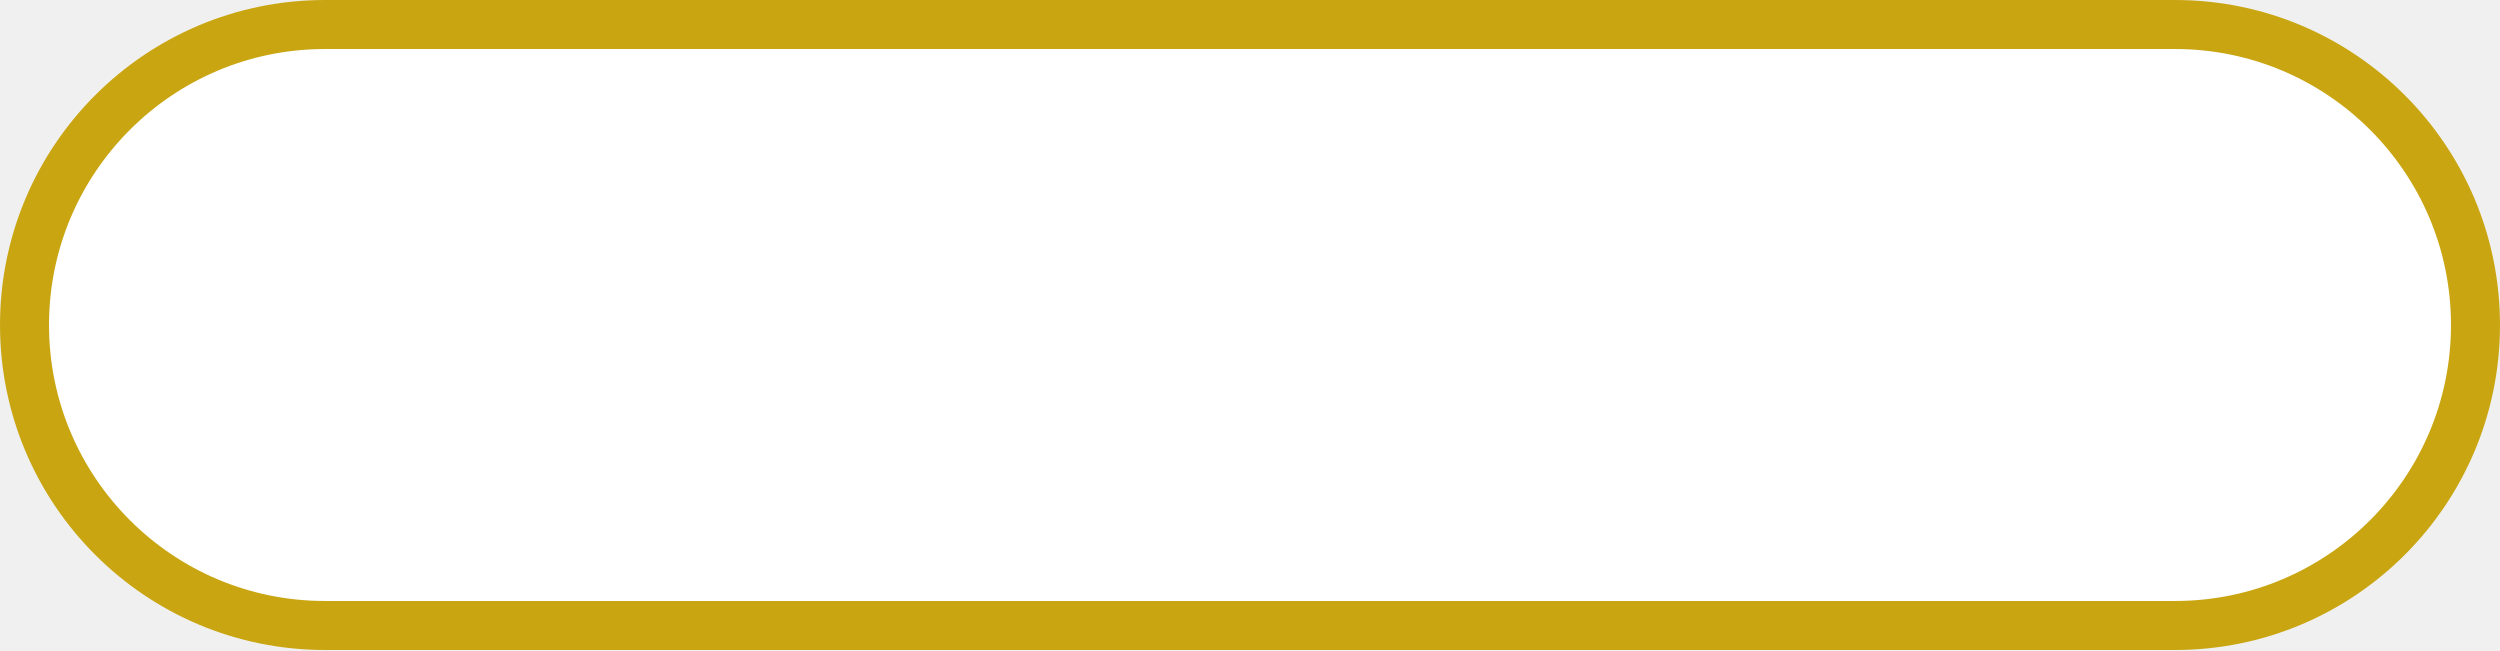
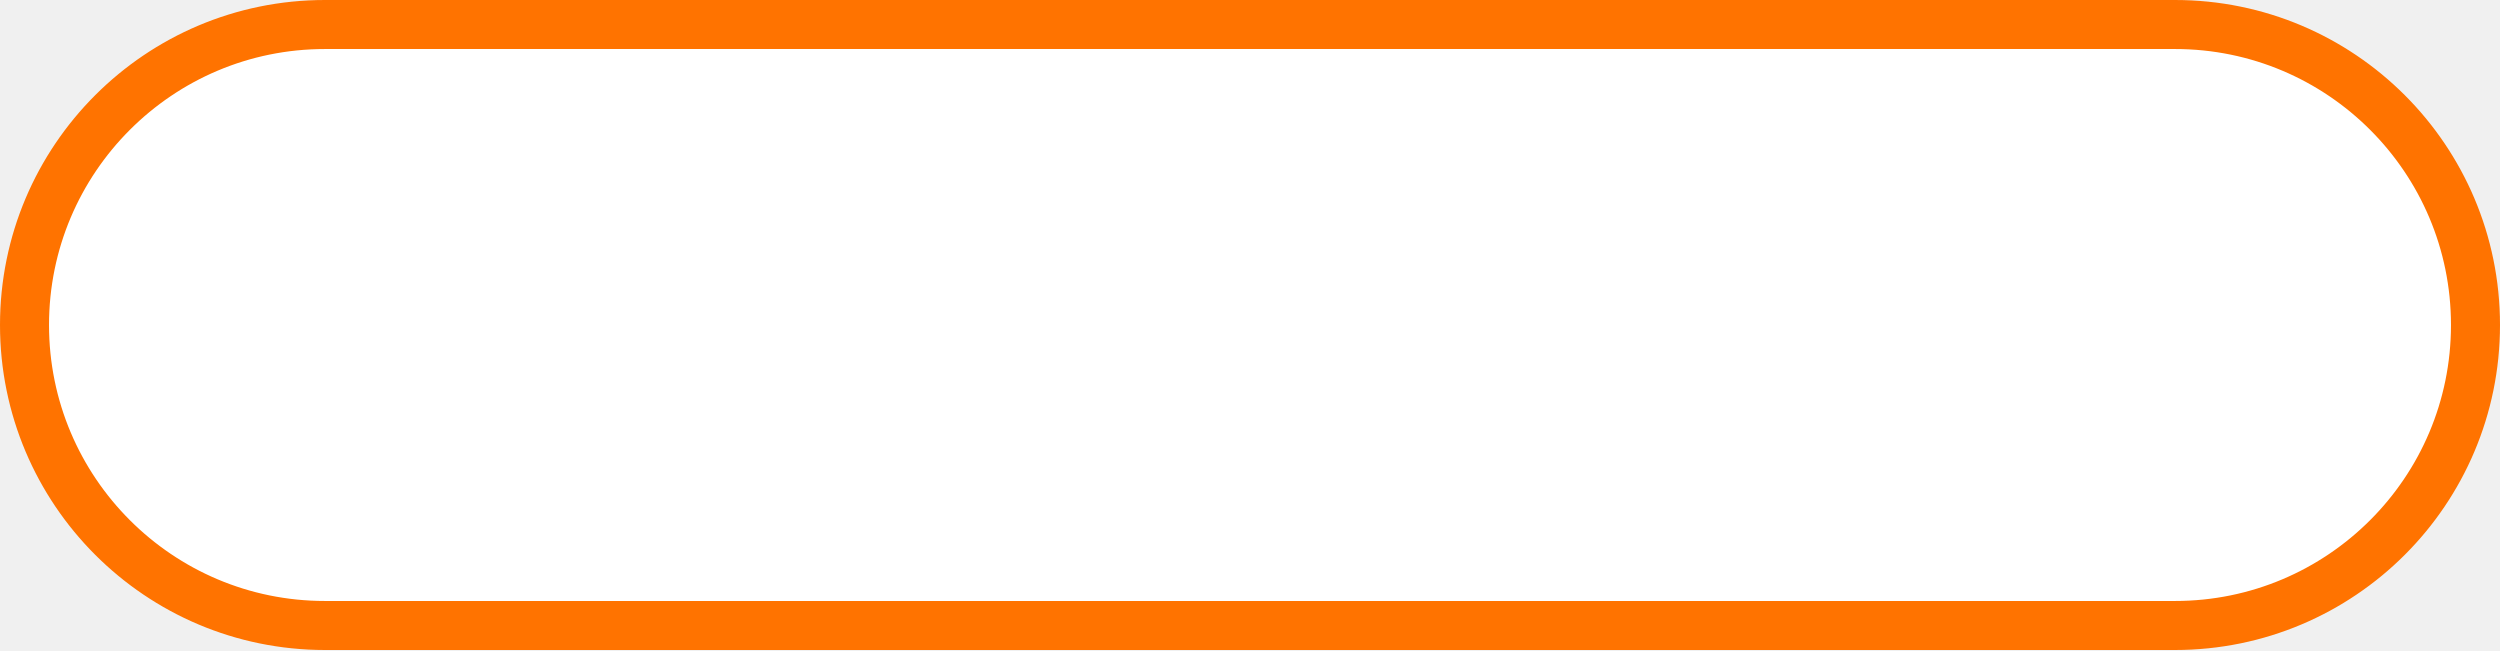
<svg xmlns="http://www.w3.org/2000/svg" viewBox="0 0 51 13.26">
  <defs>
-     <style>.cls-1{fill:#fff;stroke:#c9a611;}</style>
+     <style>.cls-1{fill:none;}.cls-2{fill:#ff7300;}.cls-3{fill:#fff;stroke:url(#Nueva_muestra_de_motivo_6);}</style>
+     <pattern id="Nueva_muestra_de_motivo_6" data-name="Nueva muestra de motivo 6" width="44.94" height="44.94" patternUnits="userSpaceOnUse" viewBox="0 0 44.94 44.94">
+       <rect class="cls-1" width="44.94" height="44.94" />
+       <rect class="cls-2" width="44.94" height="44.94" />
+     </pattern>
  </defs>
  <g id="Layer_2" data-name="Layer 2">
-     <g id="Boton_carrusel" data-name="Boton carrusel">
-       <rect class="cls-1" x="0.5" y="0.5" width="50" height="12.26" rx="6.13" />
+     <g id="botones_carrusel" data-name="botones carrusel">
+       <rect class="cls-3" x="0.5" y="0.5" width="50" height="12.26" rx="6.13" />
    </g>
  </g>
</svg>
